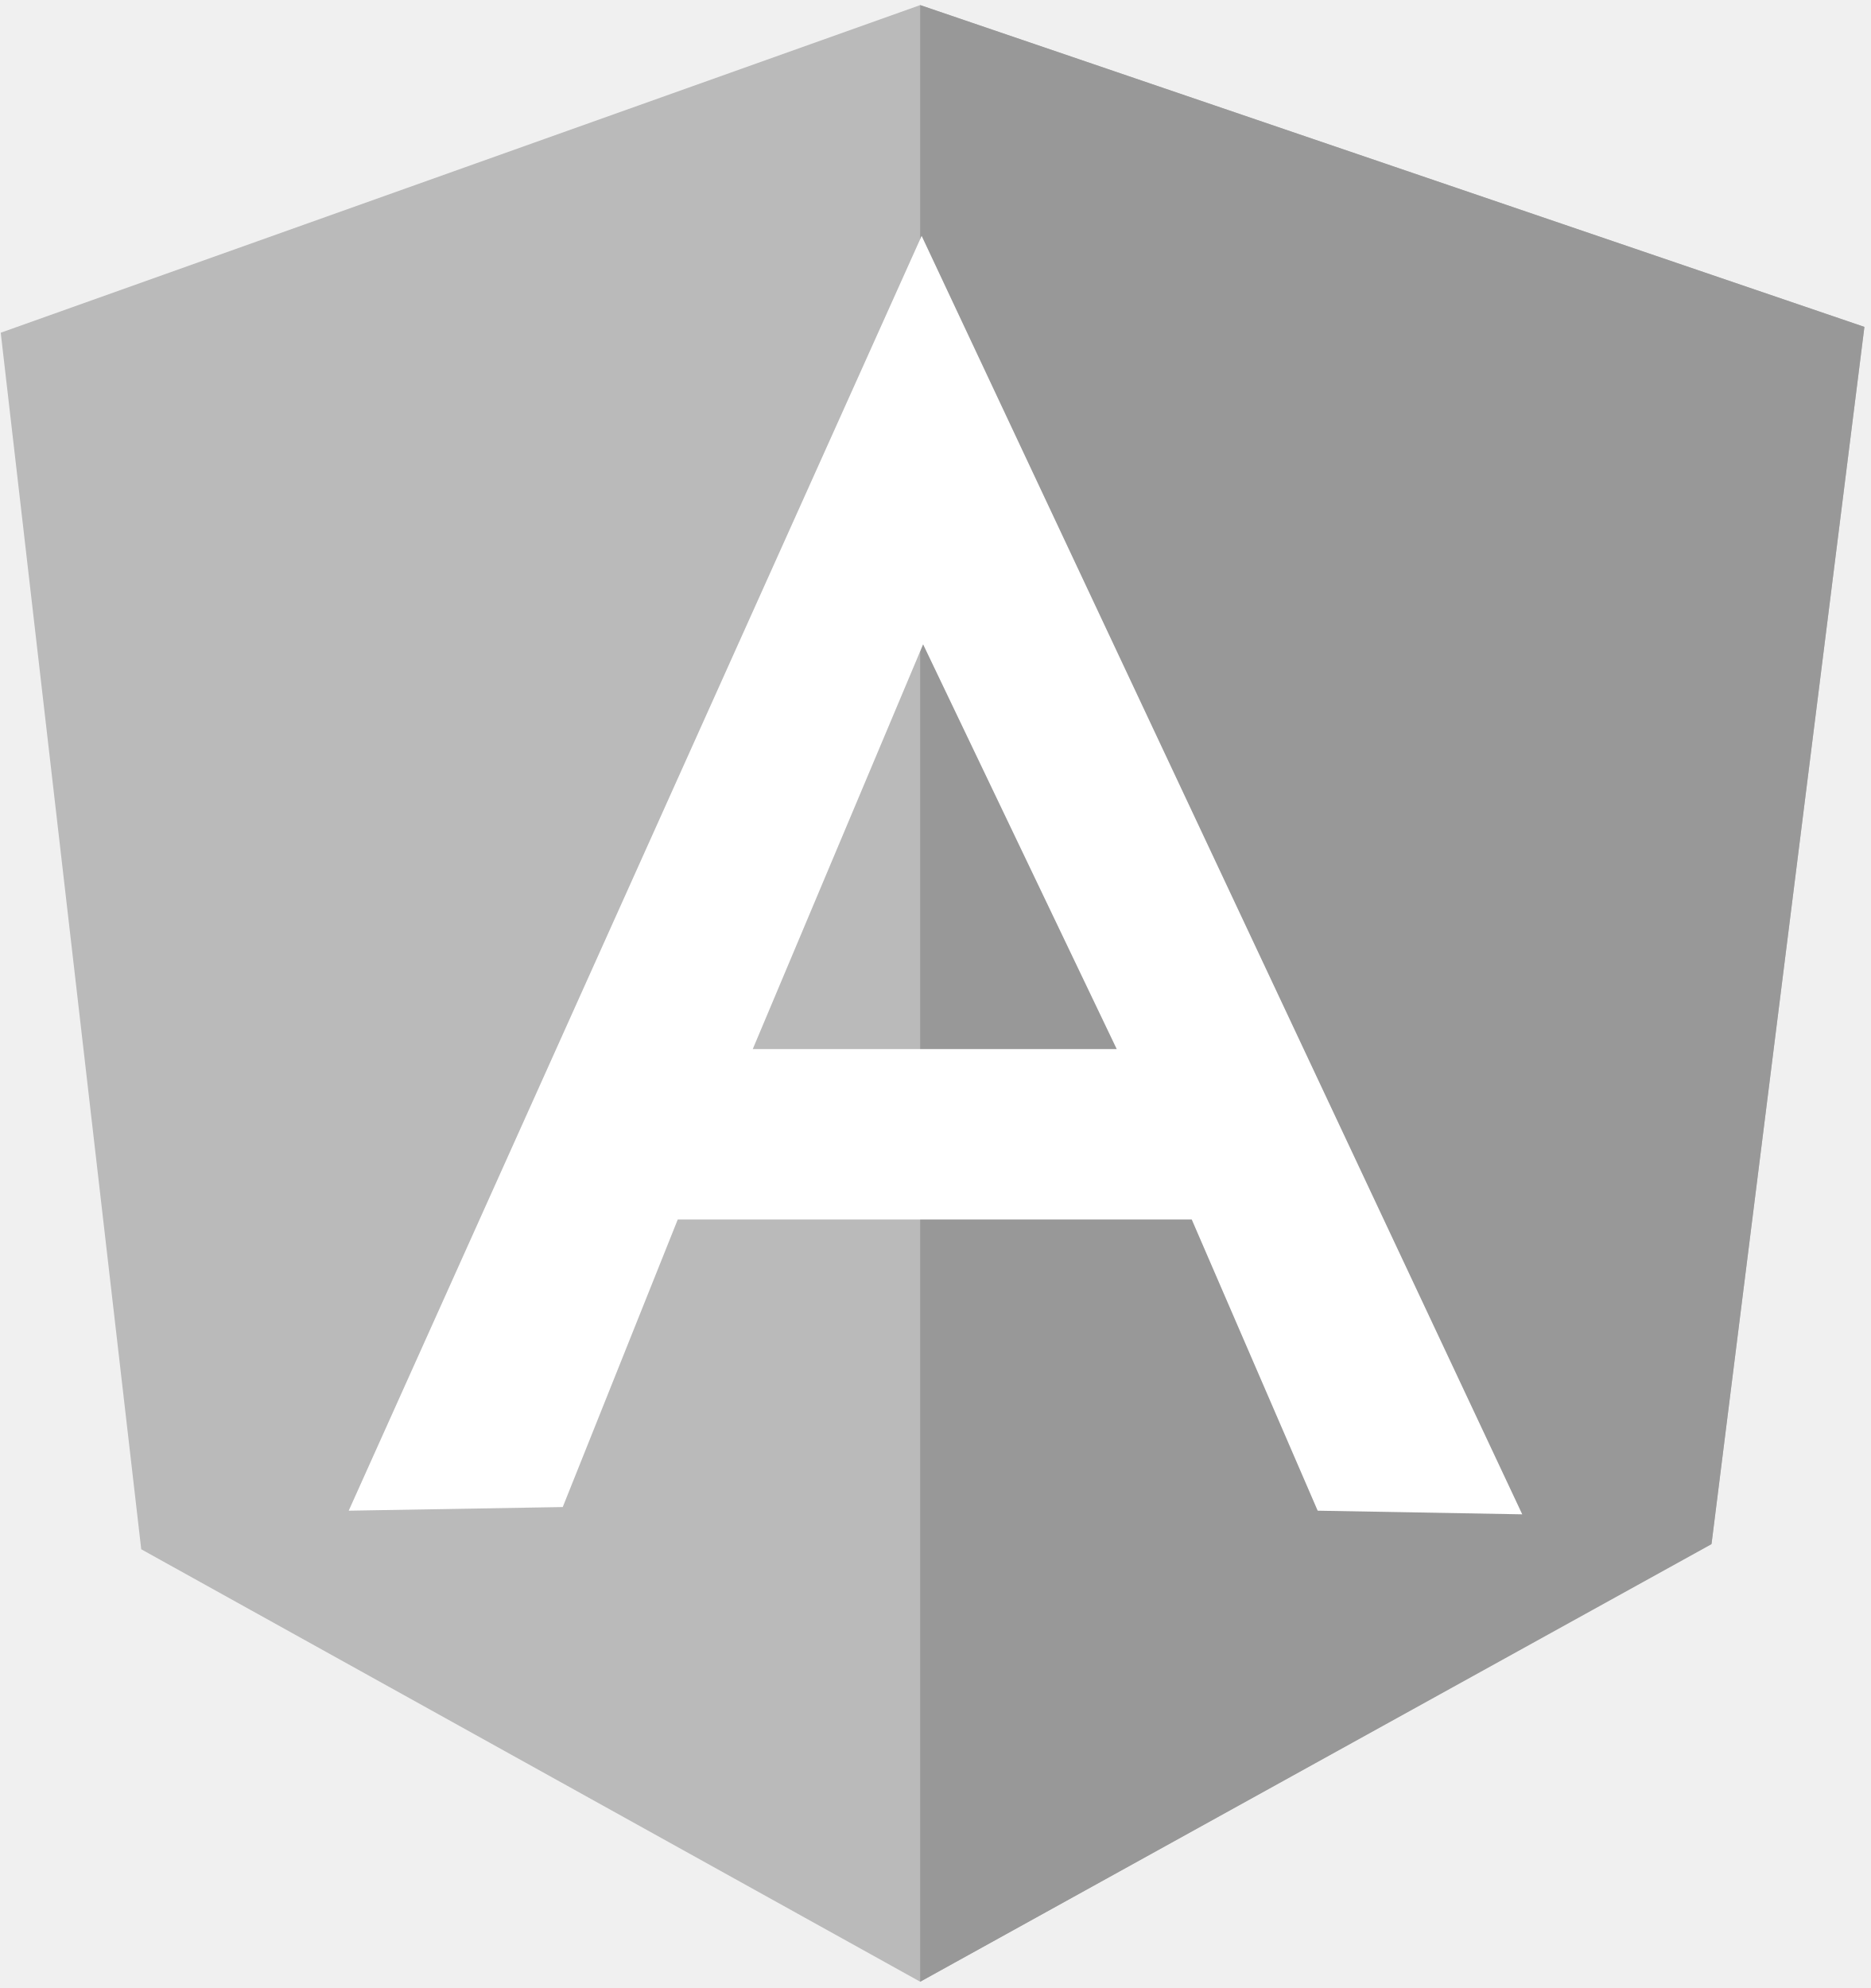
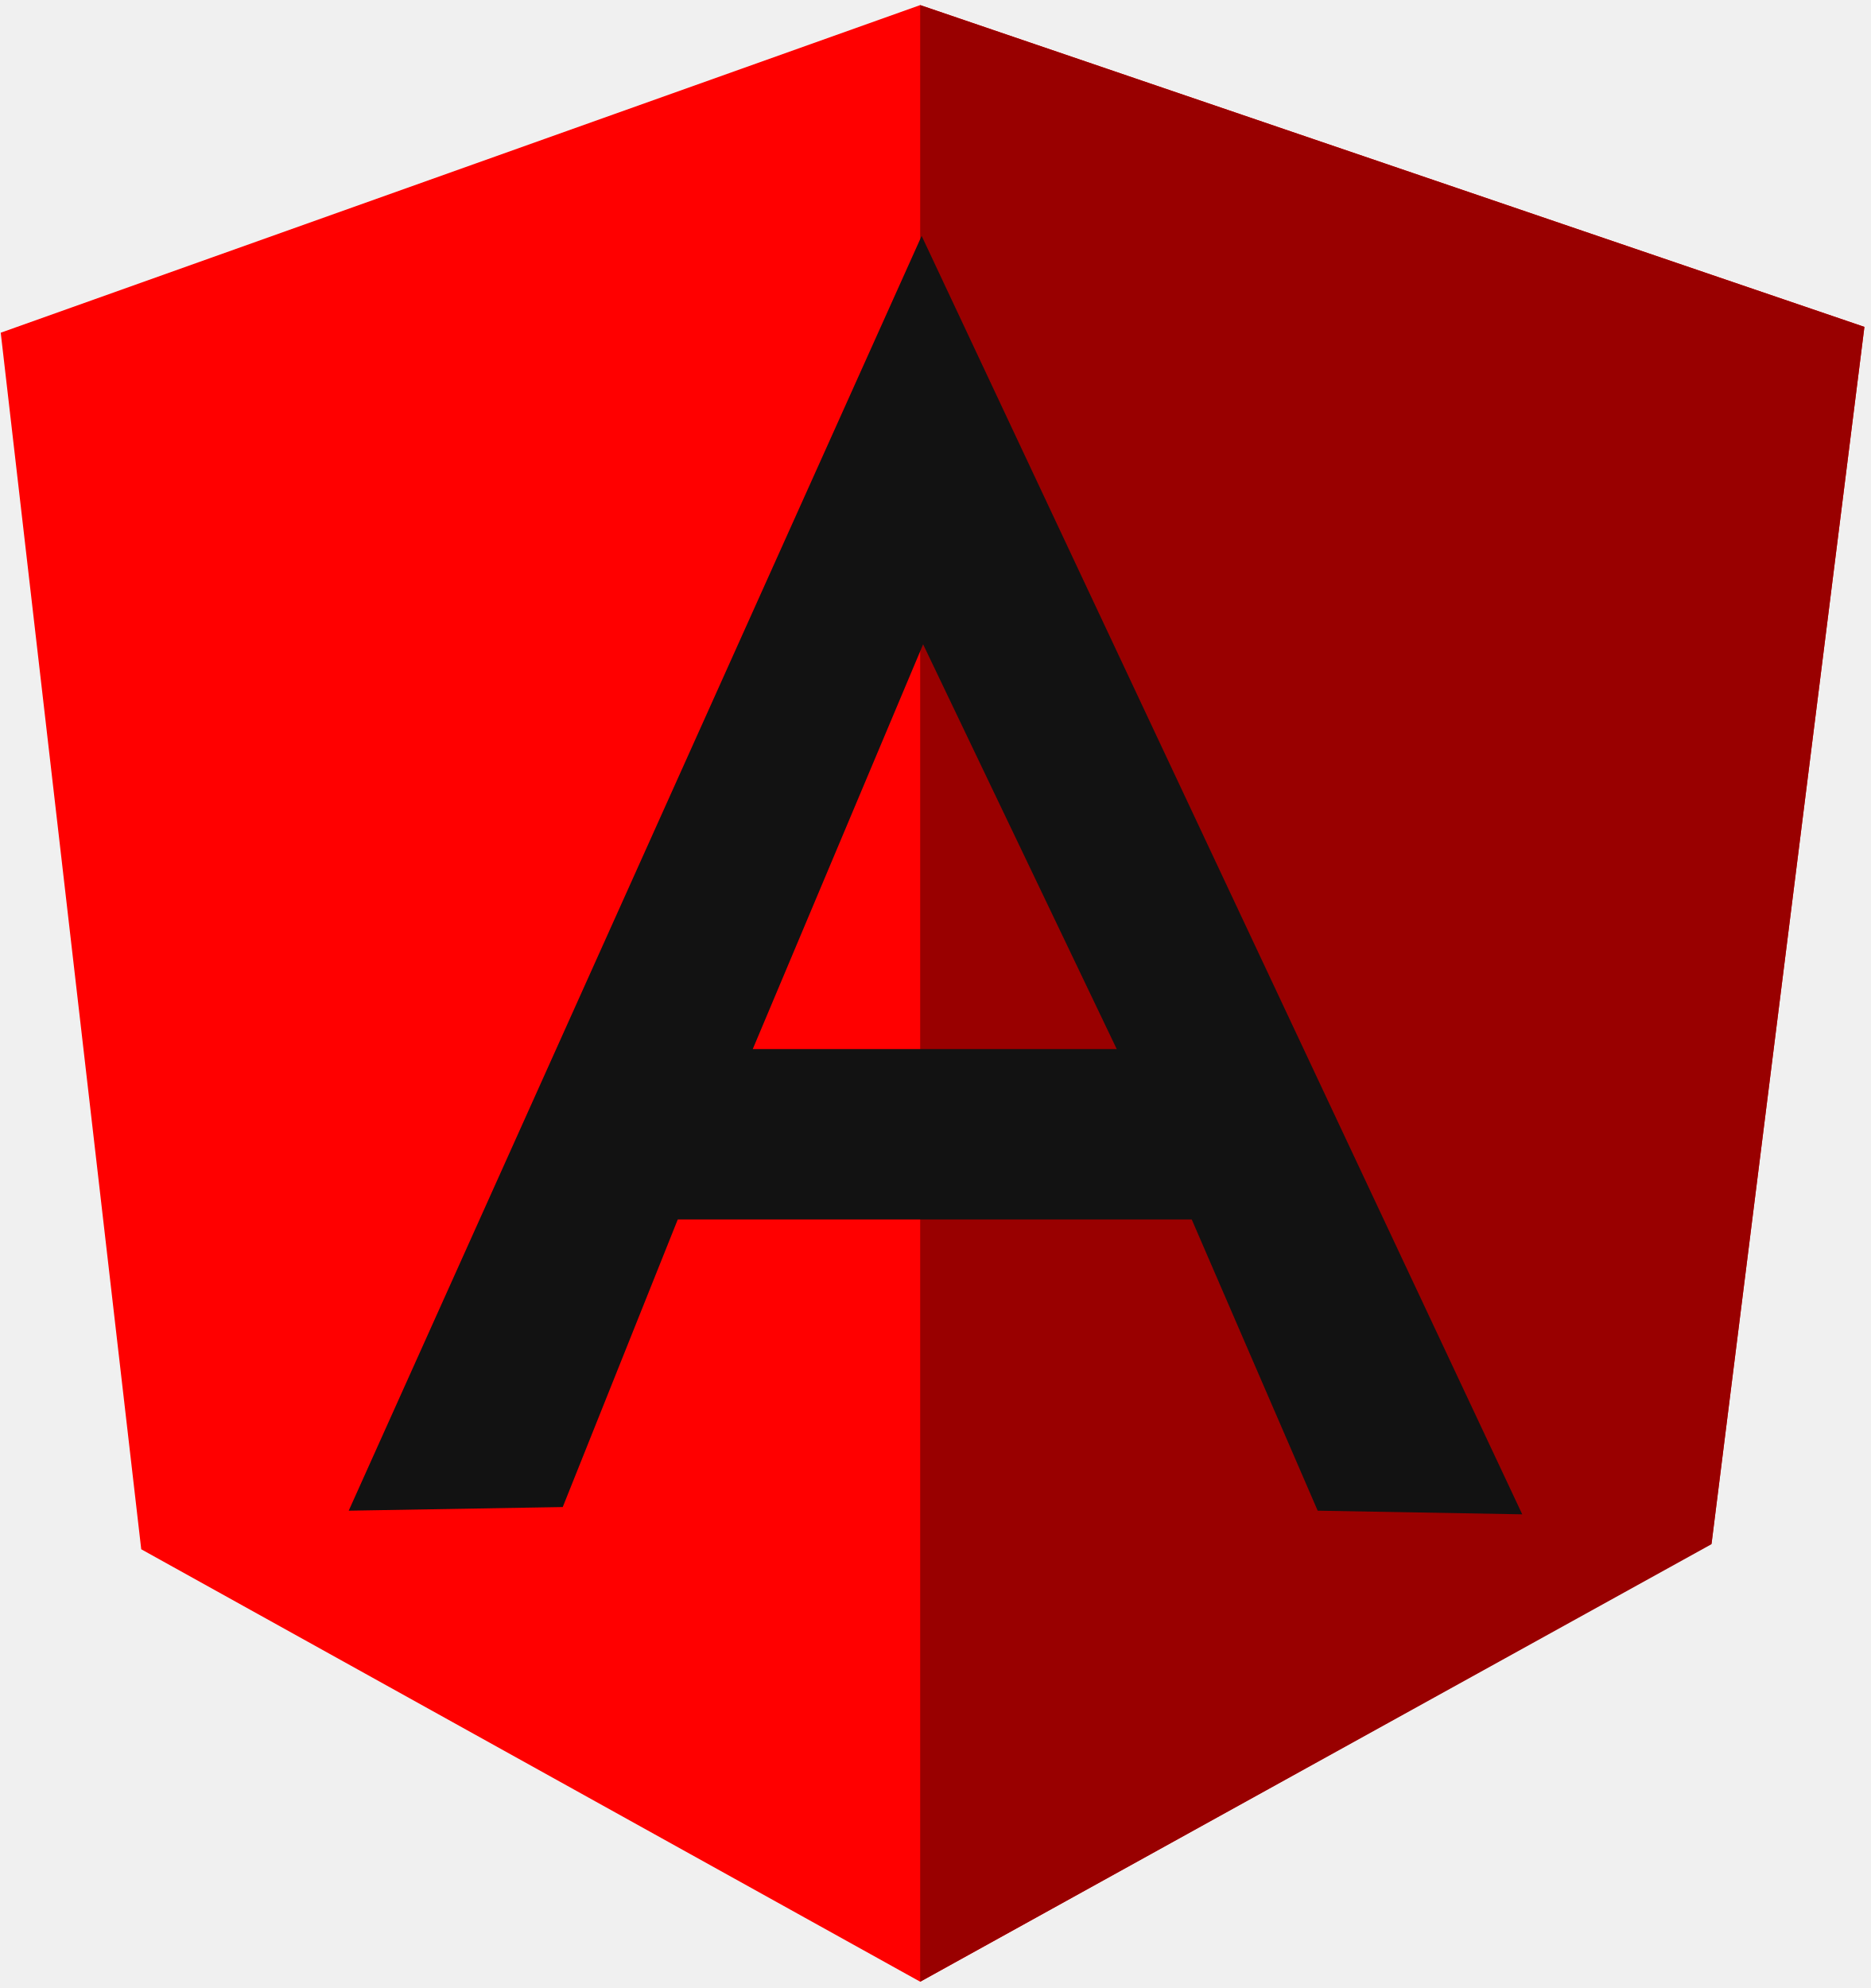
<svg xmlns="http://www.w3.org/2000/svg" width="256px" height="272px" viewBox="0 0 256 272" version="1.1" preserveAspectRatio="xMidYMid">
  <g>
-     <path d="M0.1,45.522 L125.908,0.697 L255.104,44.725 L234.185,211.175 L125.908,271.141 L19.325,211.972 L0.1,45.522 Z" fill="#BABABA" />
-     <path d="M255.104,44.725 L125.908,0.697 L125.908,271.141 L234.185,211.275 L255.104,44.725 L255.104,44.725 Z" fill="#989898" />
-     <path d="M126.107,32.274 L126.107,32.274 L47.714,206.693 L76.999,206.195 L92.738,166.848 L126.207,166.848 L126.307,166.848 L163.063,166.848 L180.296,206.693 L208.286,207.191 L126.107,32.274 L126.107,32.274 Z M126.307,88.156 L152.803,143.539 L127.402,143.539 L126.107,143.539 L102.998,143.539 L126.307,88.156 L126.307,88.156 Z" fill="#FFFFFF" />
+     <path d="M0.1,45.522 L125.908,0.697 L255.104,44.725 L234.185,211.175 L125.908,271.141 L19.325,211.972 L0.1,45.522 Z" fill="#FF0000" />
+     <path d="M255.104,44.725 L125.908,0.697 L125.908,271.141 L234.185,211.275 L255.104,44.725 L255.104,44.725 Z" fill="#990000" />
+     <path d="M126.107,32.274 L126.107,32.274 L47.714,206.693 L76.999,206.195 L92.738,166.848 L126.207,166.848 L126.307,166.848 L163.063,166.848 L180.296,206.693 L208.286,207.191 L126.107,32.274 L126.107,32.274 Z M126.307,88.156 L152.803,143.539 L127.402,143.539 L126.107,143.539 L102.998,143.539 L126.307,88.156 L126.307,88.156 Z" fill="#121212" />
  </g>
</svg>
